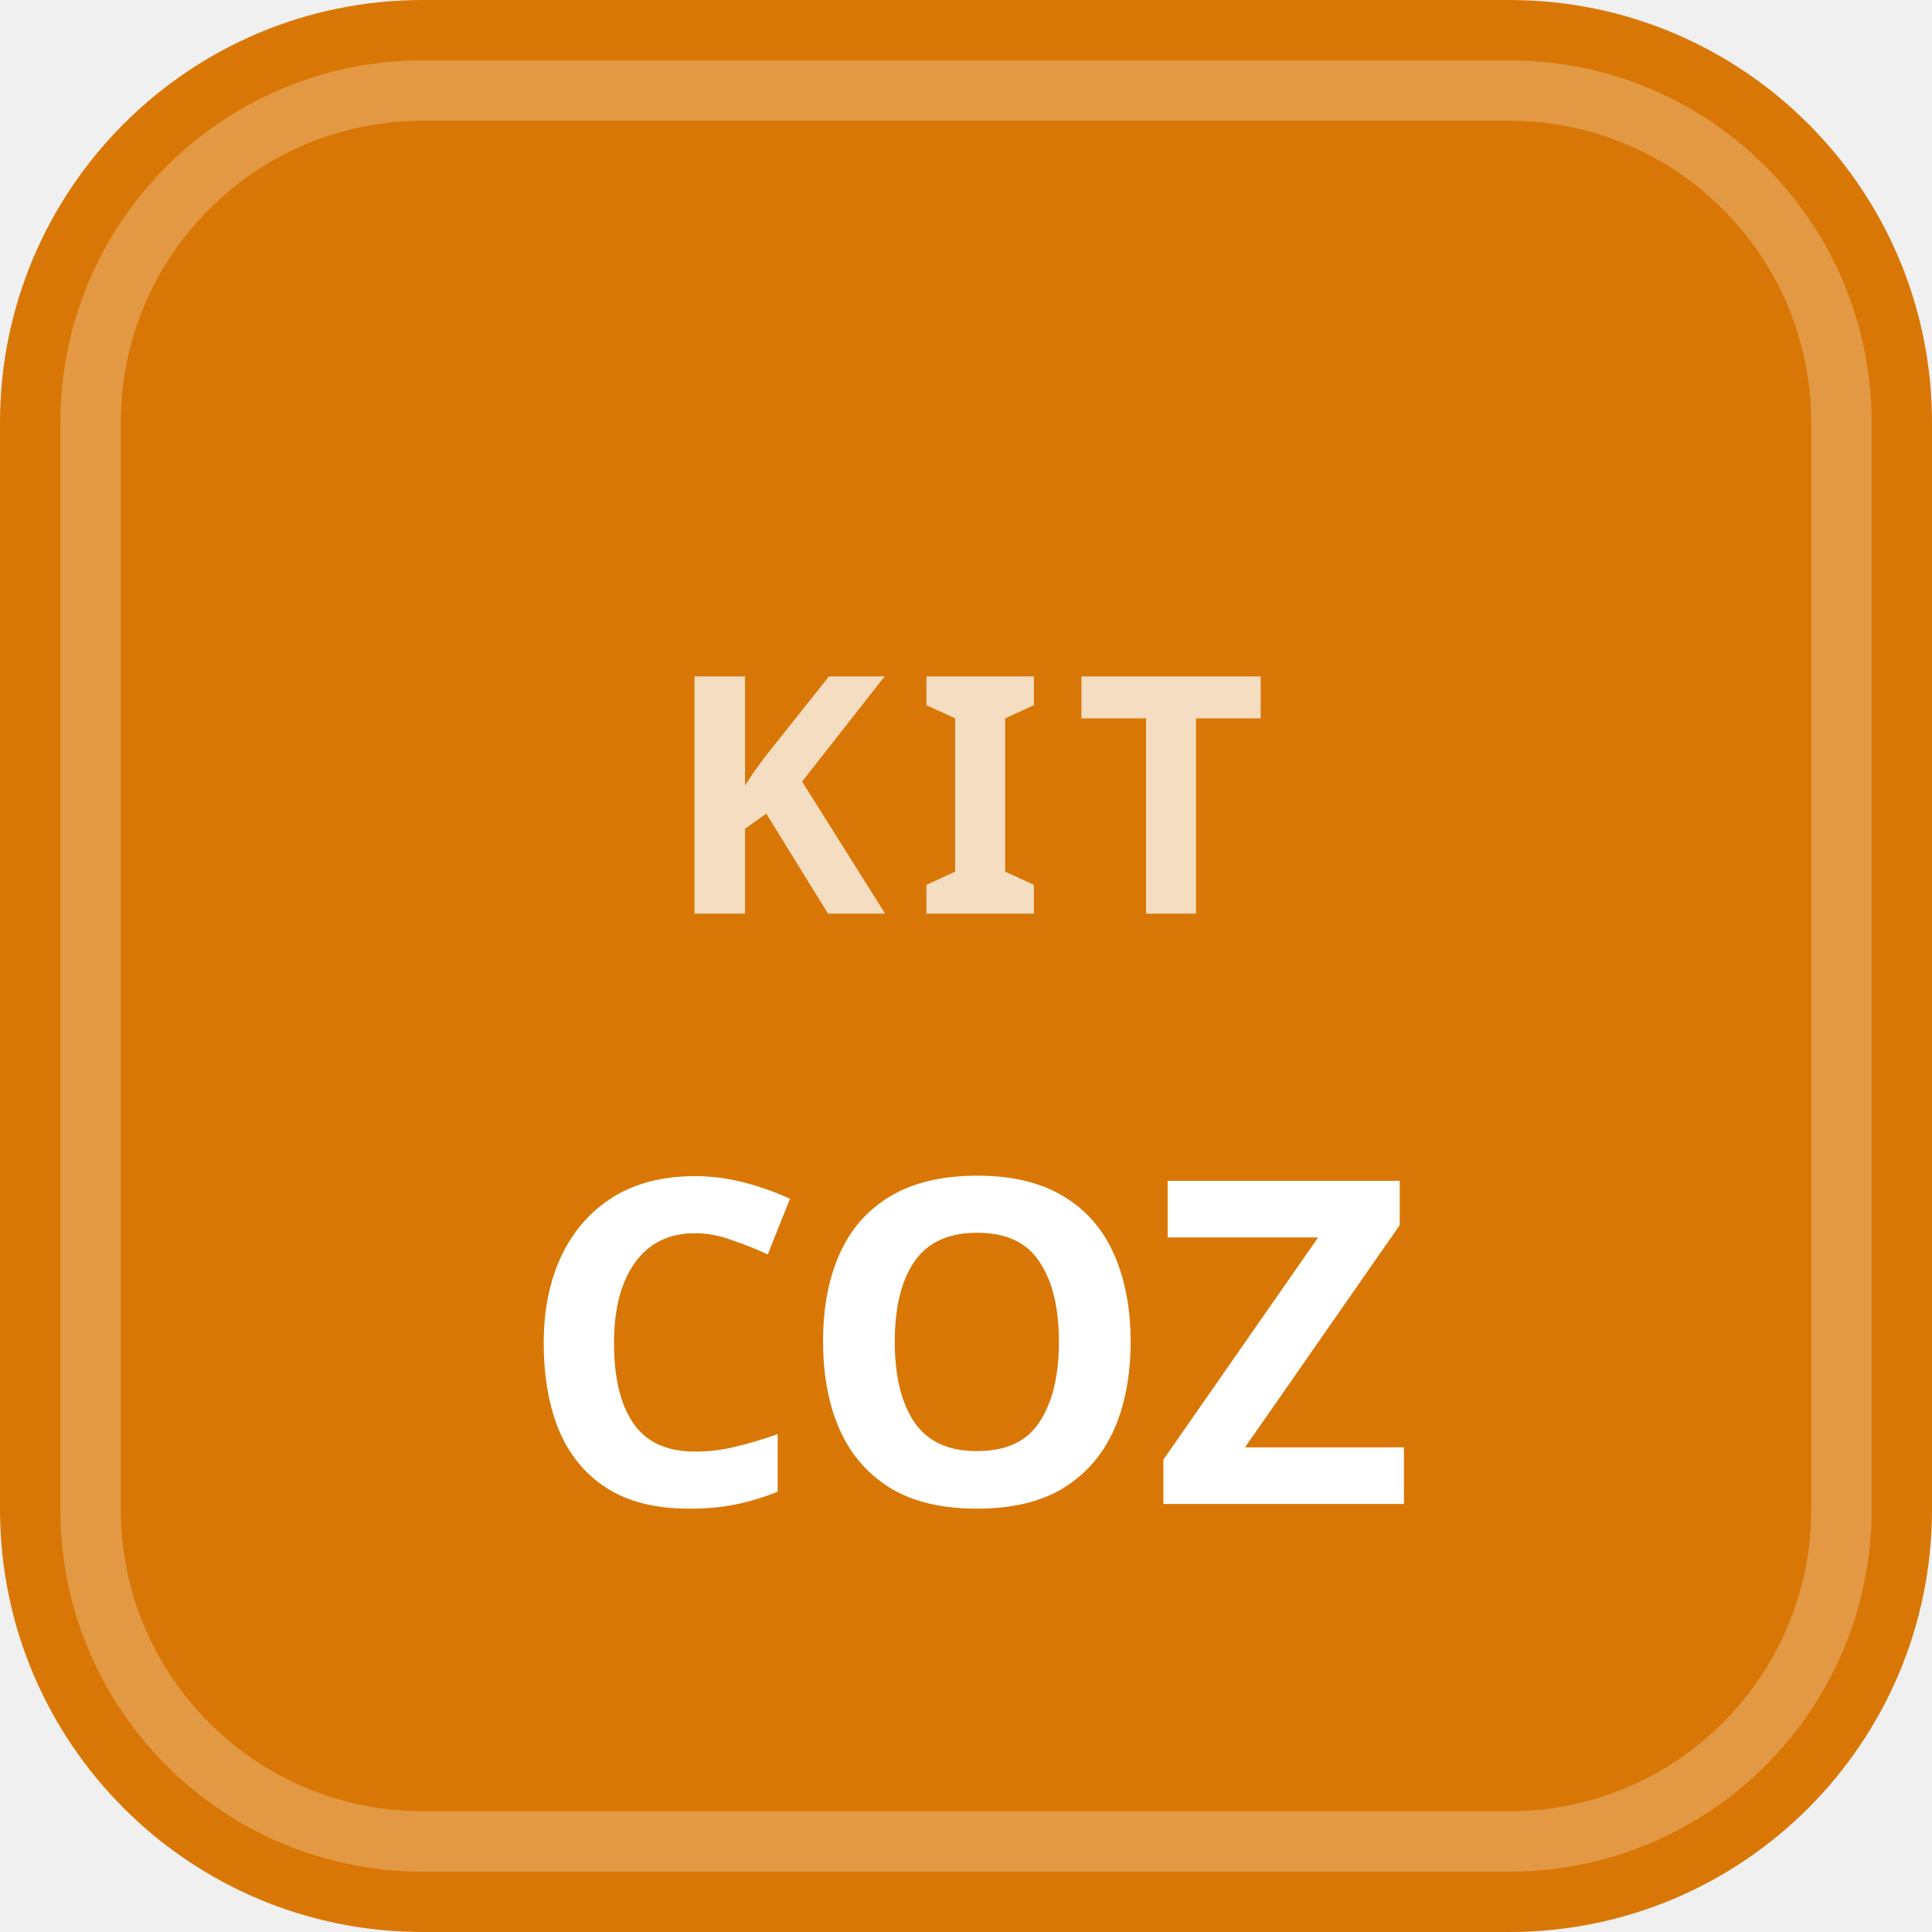
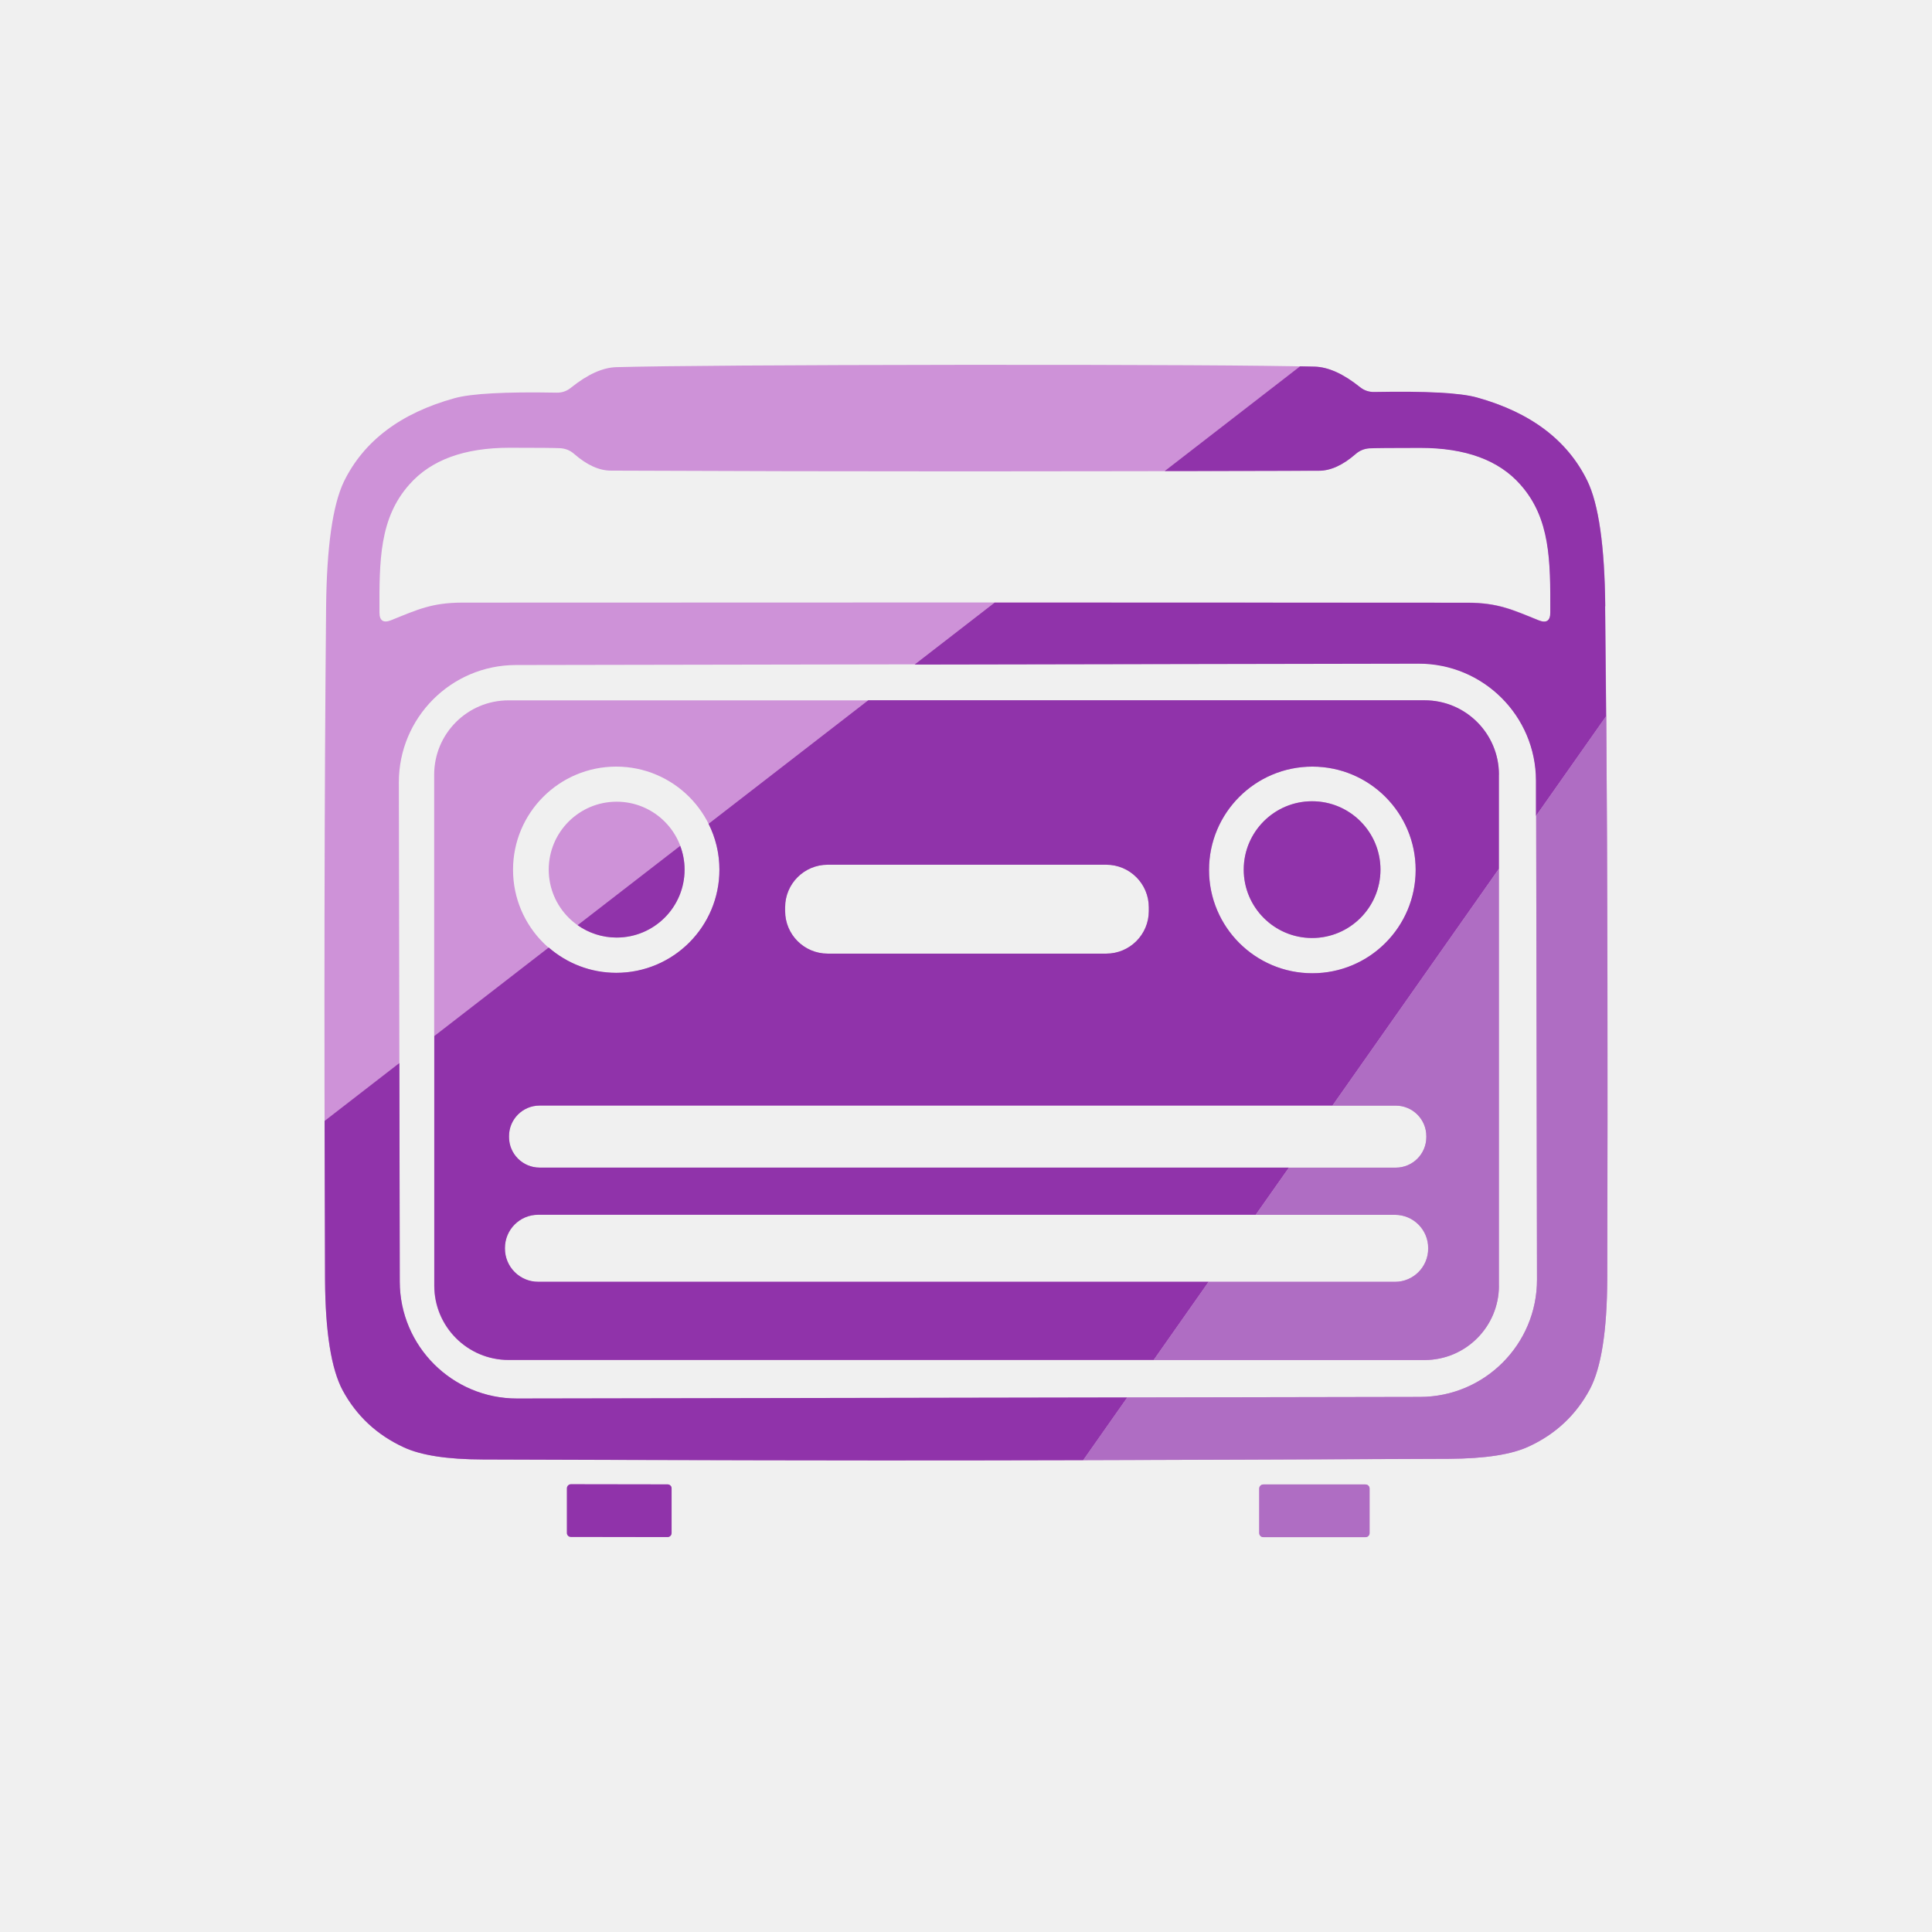
- <svg xmlns="http://www.w3.org/2000/svg" viewBox="0 0 64 64" width="64" height="64">
-   <rect width="64" height="64" rx="14" fill="#d97706" />
-   <rect x="3" y="3" width="58" height="58" rx="11" fill="none" stroke="rgba(255,255,255,0.25)" stroke-width="2" />
-   <text x="32" y="26" text-anchor="middle" dominant-baseline="central" fill="rgba(255,255,255,0.75)" font-family="system-ui, sans-serif" font-size="11" font-weight="800" letter-spacing="1">KIT</text>
-   <text x="32" y="44" text-anchor="middle" dominant-baseline="central" fill="#ffffff" font-family="system-ui, sans-serif" font-size="15" font-weight="900">COZ</text>
+ <svg xmlns="http://www.w3.org/2000/svg" viewBox="0 0 256 256" width="256" height="256">
+   <path d="M167.39,203.68c-.3,0-.54-.24-.54-.54v-5.9c0-.3.24-.54.54-.54h13.54c.3,0,.54.24.54.54v5.9c0,.3-.24.54-.54.54h-13.54ZM198.61,102.65v67.71c0,5.44-4.41,9.85-9.85,9.85h-121.38c-5.44,0-9.85-4.41-9.85-9.85v-67.71c0-5.44,4.41-9.85,9.85-9.85h121.38c5.44,0,9.85,4.41,9.85,9.85ZM160.21,115.27c0,7.56,6.13,13.69,13.69,13.69s13.69-6.13,13.69-13.69-6.13-13.69-13.69-13.69-13.69,6.13-13.69,13.69ZM104.04,120.72c0,3.11,2.52,5.64,5.64,5.64h36.91c3.11,0,5.64-2.52,5.64-5.64v-.5c0-3.11-2.52-5.64-5.64-5.64h-36.91c-3.11,0-5.64,2.52-5.64,5.64v.5ZM67.98,115.25c0,7.55,6.12,13.67,13.67,13.67s13.67-6.12,13.67-13.67-6.12-13.67-13.67-13.67-13.67,6.12-13.67,13.67ZM67.44,150.67c0,2.23,1.81,4.05,4.05,4.05h113.45c2.23,0,4.05-1.81,4.05-4.05h0v-.12c0-2.23-1.81-4.05-4.05-4.05h-113.45c-2.23,0-4.05,1.81-4.05,4.05v.12ZM189.23,165.37c0-2.43-1.97-4.4-4.4-4.4h-113.53c-2.43,0-4.4,1.97-4.4,4.4v.08c0,2.43,1.97,4.4,4.4,4.4h113.53c2.43,0,4.4-1.97,4.4-4.4v-.08ZM173.86,124.29c5,0,9.06-4.06,9.06-9.06s-4.06-9.06-9.06-9.06-9.06,4.06-9.06,9.06,4.06,9.06,9.06,9.06ZM88.45,203.67c.3,0,.54-.24.54-.54v-5.9c.01-.3-.23-.54-.53-.54l-12.8-.02c-.3,0-.54.24-.54.54v5.9c-.01.3.23.54.53.54l12.8.02ZM212.7,80.32c.28,24.17.36,53.88.27,89.13-.03,6.92-.8,11.8-2.31,14.64-1.83,3.41-4.53,5.94-8.09,7.58-2.28,1.06-5.78,1.6-10.49,1.63-28.14.12-49.49.19-64.05.21-14.55.01-35.89-.03-64.03-.12-4.71-.01-8.2-.55-10.49-1.61-3.56-1.64-6.27-4.16-8.11-7.56-1.51-2.83-2.29-7.71-2.33-14.64-.14-35.26-.09-64.97.14-89.13.08-7.97.87-13.51,2.35-16.62,2.63-5.39,7.51-9.08,14.64-11.06,2.19-.62,6.72-.87,13.58-.74.7.01,1.33-.21,1.88-.66,2.19-1.76,4.19-2.67,6.01-2.72,6.77-.18,22.2-.28,46.28-.31,24.07-.01,39.49.07,46.26.25,1.82.06,3.82.96,6.01,2.72.55.44,1.18.65,1.88.64,6.87-.12,11.39.12,13.58.72,7.14,1.98,12.03,5.67,14.66,11.06,1.5,3.1,2.29,8.63,2.37,16.6ZM203.66,169.55l-.12-66.14c-.02-8.57-6.98-15.51-15.55-15.5l-119.64.21c-8.57.01-15.51,6.98-15.5,15.55h0s.12,66.14.12,66.14c.02,8.57,6.98,15.51,15.55,15.5l119.64-.21c8.57-.01,15.51-6.98,15.5-15.55h0ZM201.48,64.2c-2.86-3.25-7.29-4.87-13.27-4.87-3.8,0-6.05.02-6.75.06-.7.06-1.31.31-1.82.76-1.69,1.47-3.32,2.21-4.87,2.21-15.65.07-31.29.1-46.92.1s-31.27-.03-46.9-.1c-1.56,0-3.18-.74-4.87-2.21-.51-.45-1.11-.71-1.82-.76-.7-.04-2.95-.06-6.75-.06-5.99,0-10.41,1.62-13.27,4.87-3.98,4.48-3.98,10.09-3.96,16.95,0,1.1.52,1.44,1.55,1.03,3.51-1.42,5.39-2.31,9.37-2.33,22.36-.01,44.58-.02,66.65-.02s44.31,0,66.67.02c3.98.02,5.86.91,9.37,2.33,1.03.41,1.55.07,1.55-1.03.02-6.85.02-12.47-3.96-16.95ZM81.71,124.23c4.97,0,9-4.03,9-9s-4.03-9-9-9-9,4.03-9,9,4.03,9,9,9Z" fill="#ce92d8" />
+   <path d="M182.92,115.23c0,5-4.06,9.06-9.06,9.06s-9.06-4.06-9.06-9.06,4.06-9.06,9.06-9.06,9.06,4.06,9.06,9.06ZM88.46,196.69l-12.8-.02c-.3,0-.54.24-.54.54v5.9c-.01.3.23.54.53.54l12.8.02c.3,0,.54-.24.54-.54v-5.9c.01-.3-.23-.54-.53-.54ZM68.52,185.31c-8.57.01-15.54-6.92-15.55-15.5l-.05-28.95-9.91,7.67c.01,6.79.03,13.79.06,21.05.04,6.92.82,11.8,2.33,14.64,1.84,3.4,4.55,5.92,8.11,7.56,2.28,1.06,5.78,1.6,10.49,1.61,28.14.1,49.49.14,64.03.12,4.51,0,9.68-.01,15.5-.03l5.84-8.31-80.85.14ZM212.7,80.32c-.08-7.97-.87-13.5-2.37-16.6-2.63-5.39-7.51-9.08-14.66-11.06-2.19-.61-6.72-.85-13.58-.72-.7.01-1.33-.2-1.88-.64-2.19-1.76-4.19-2.67-6.01-2.72-.57-.02-1.23-.03-1.93-.04l-17.94,13.88c6.81-.02,13.61-.01,20.42-.04,1.56,0,3.18-.74,4.87-2.21.51-.45,1.11-.71,1.82-.76.7-.04,2.95-.06,6.75-.06,5.99,0,10.41,1.62,13.27,4.87,3.98,4.48,3.98,10.09,3.96,16.95,0,1.1-.52,1.44-1.55,1.03-3.51-1.42-5.39-2.31-9.37-2.33-21.02-.01-41.92-.02-62.7-.02l-10.61,8.21,66.78-.12c8.57-.01,15.54,6.92,15.55,15.5v4.68s9.3-13.22,9.3-13.22c-.04-5.06-.09-9.91-.14-14.56ZM198.61,102.65v12.47l-22.05,31.37h-105.06c-2.23,0-4.05,1.81-4.05,4.05v.12c0,2.23,1.81,4.05,4.05,4.05h99.29l-4.4,6.25h-95.08c-2.43,0-4.4,1.97-4.4,4.4v.08c0,2.43,1.97,4.4,4.4,4.4h88.84l-7.28,10.36h-85.47c-5.44,0-9.85-4.41-9.85-9.85v-33.07l15.16-11.73c2.4,2.08,5.52,3.35,8.95,3.35,7.55,0,13.67-6.12,13.67-13.67,0-2.18-.52-4.24-1.44-6.07l21.16-16.37h73.72c5.44,0,9.85,4.41,9.85,9.85ZM152.22,120.22c0-3.11-2.52-5.64-5.64-5.64h-36.91c-3.11,0-5.64,2.52-5.64,5.64v.5c0,3.11,2.52,5.64,5.64,5.64h36.91c3.11,0,5.64-2.52,5.64-5.64v-.5ZM187.58,115.27c0-7.56-6.13-13.69-13.69-13.69s-13.69,6.13-13.69,13.69,6.13,13.69,13.69,13.69,13.69-6.13,13.69-13.69ZM81.71,124.23c4.97,0,9-4.03,9-9,0-1.11-.21-2.17-.58-3.15l-13.59,10.51c1.46,1.03,3.24,1.64,5.17,1.64Z" fill="#9033aa" />
+   <path d="M203.55,108.09l9.29-13.22c.16,21.24.21,46.1.13,74.58-.03,6.92-.8,11.8-2.31,14.64-1.83,3.41-4.53,5.94-8.09,7.58-2.28,1.06-5.78,1.6-10.49,1.63-19.42.09-35.6.14-48.55.18l5.84-8.31,38.79-.07c8.57-.01,15.51-6.98,15.5-15.55h0s-.11-61.46-.11-61.46ZM198.61,170.36v-55.23l-22.05,31.37h8.39c2.23,0,4.05,1.81,4.05,4.05v.12h0c0,2.23-1.81,4.05-4.05,4.05h-14.16l-4.4,6.25h18.46c2.43,0,4.4,1.97,4.4,4.4v.08c0,2.43-1.97,4.4-4.4,4.4h-24.7l-7.28,10.36h35.9c5.44,0,9.85-4.41,9.85-9.85ZM180.94,203.68c.3,0,.54-.24.54-.54v-5.9c0-.3-.24-.54-.54-.54h-13.54c-.3,0-.54.24-.54.54v5.9c0,.3.24.54.54.54h13.54Z" fill="#af6dc3" />
</svg>
